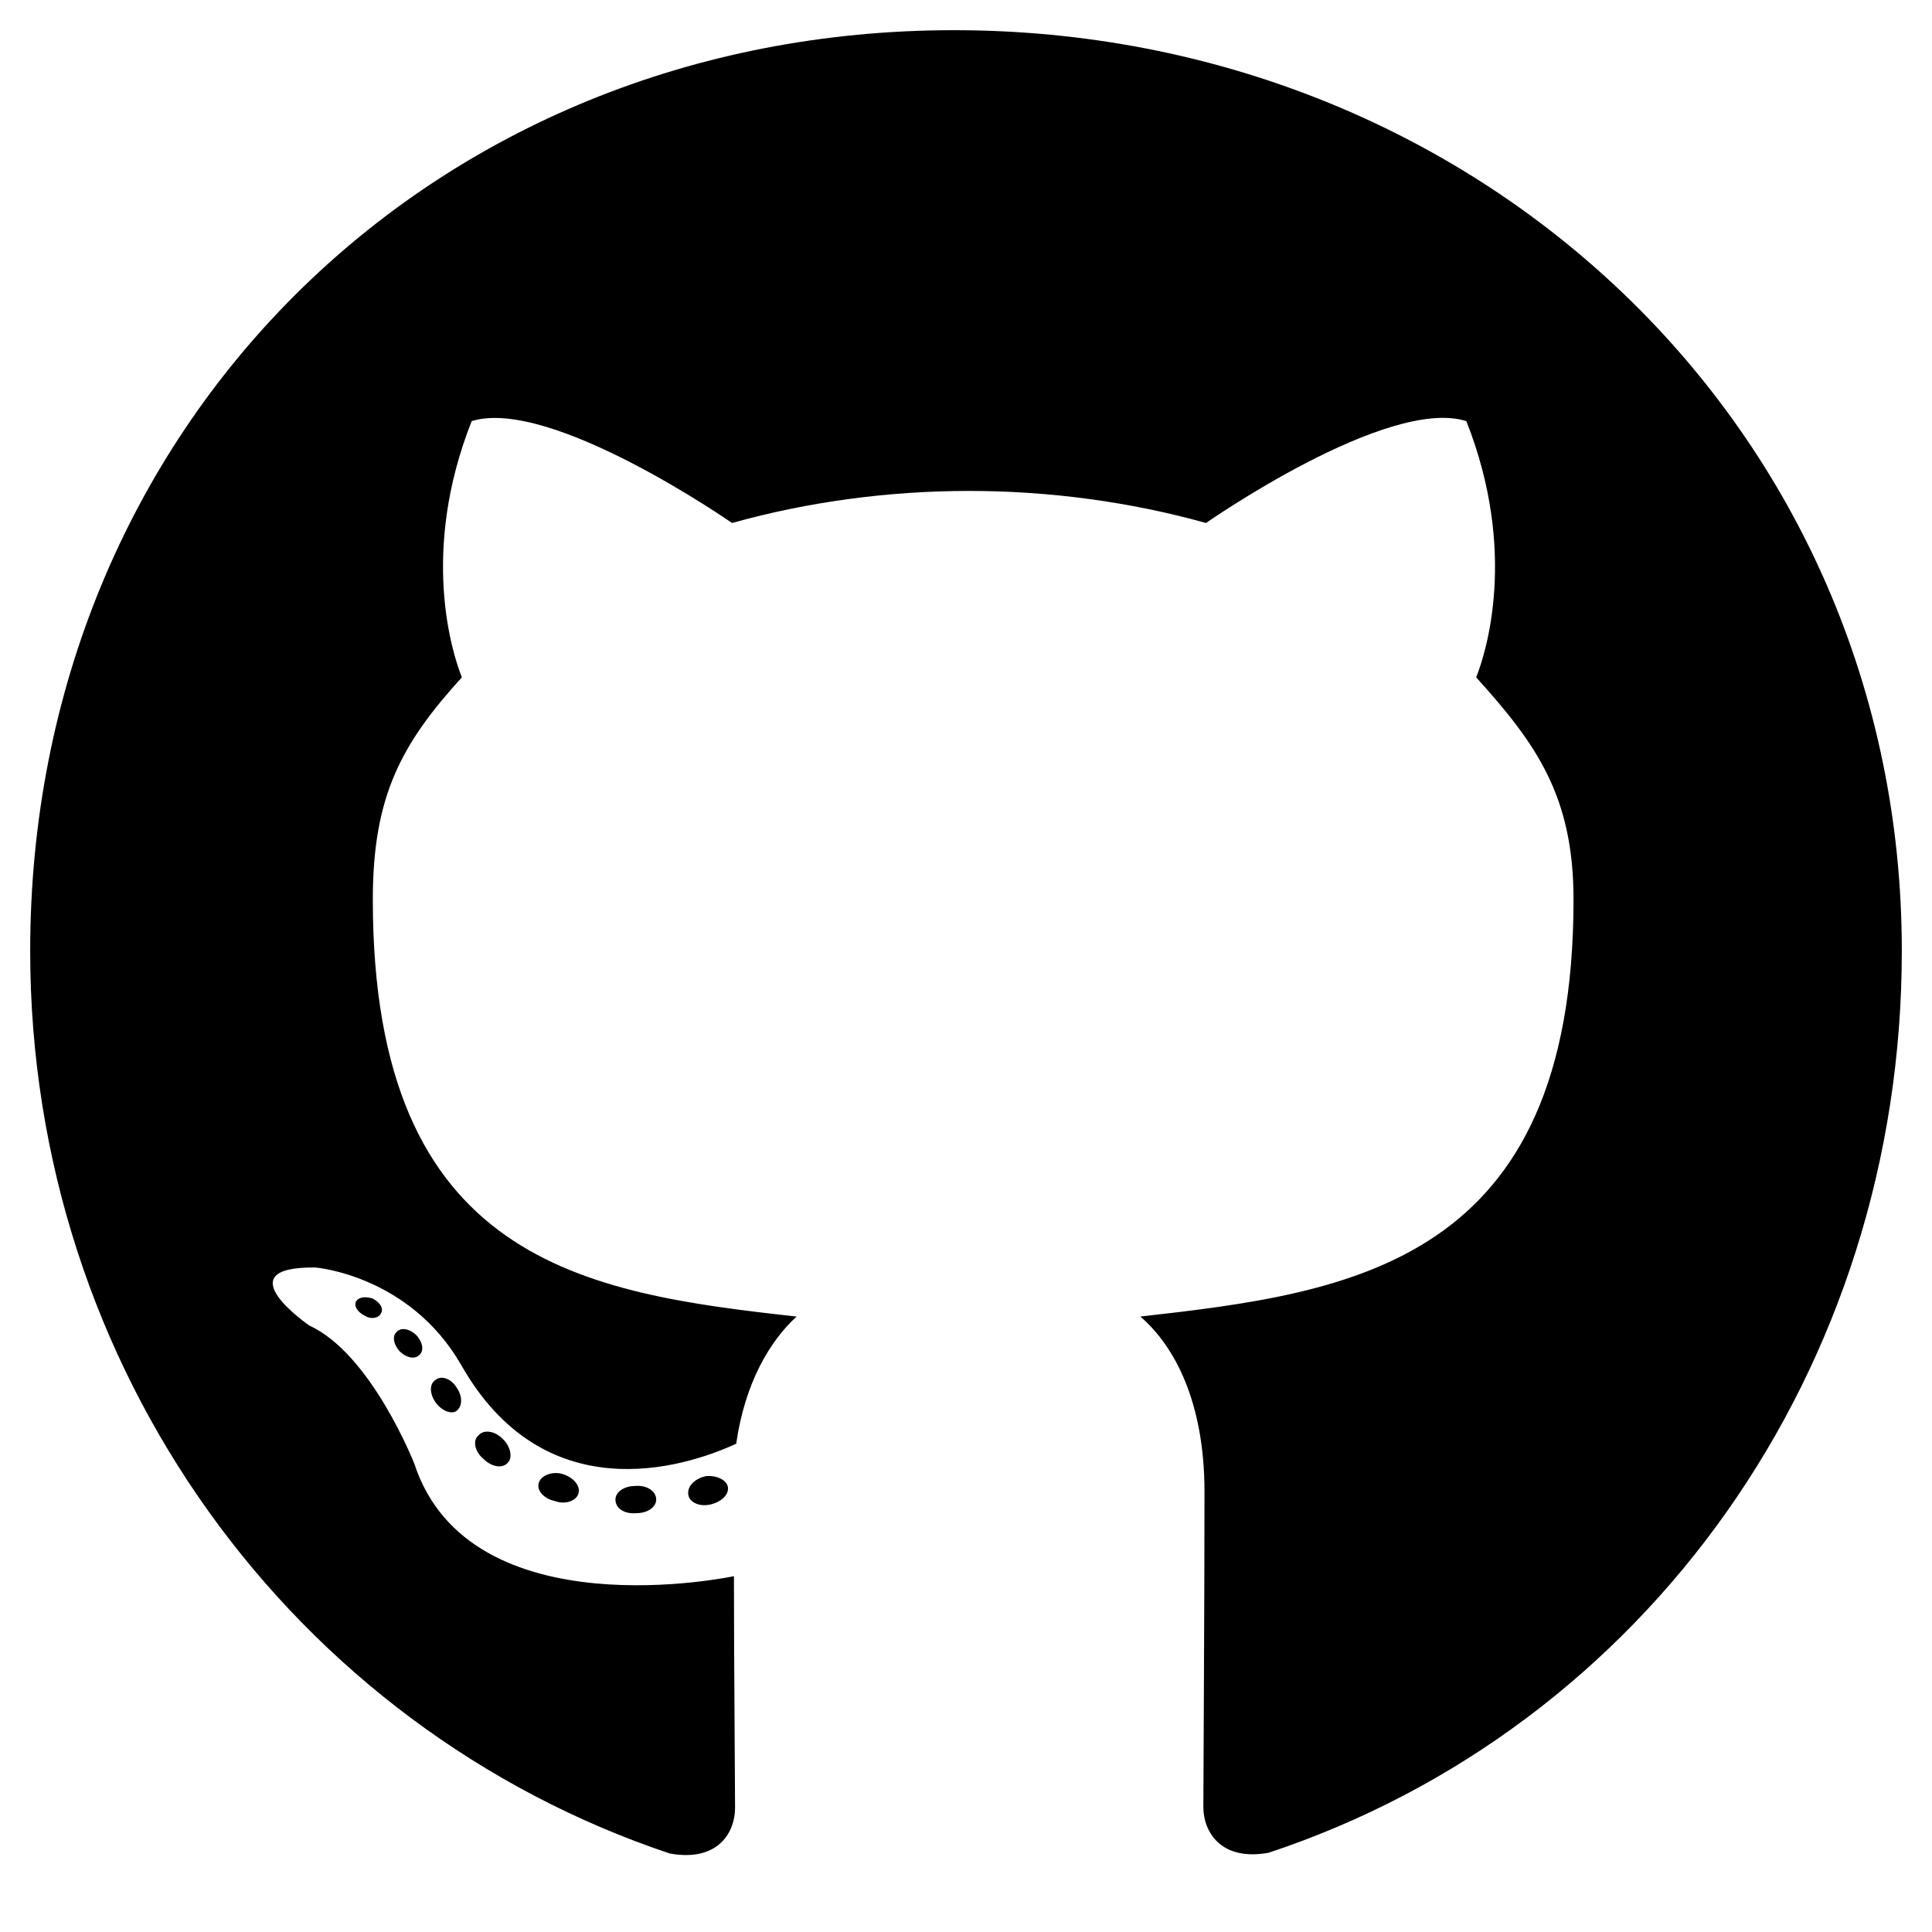
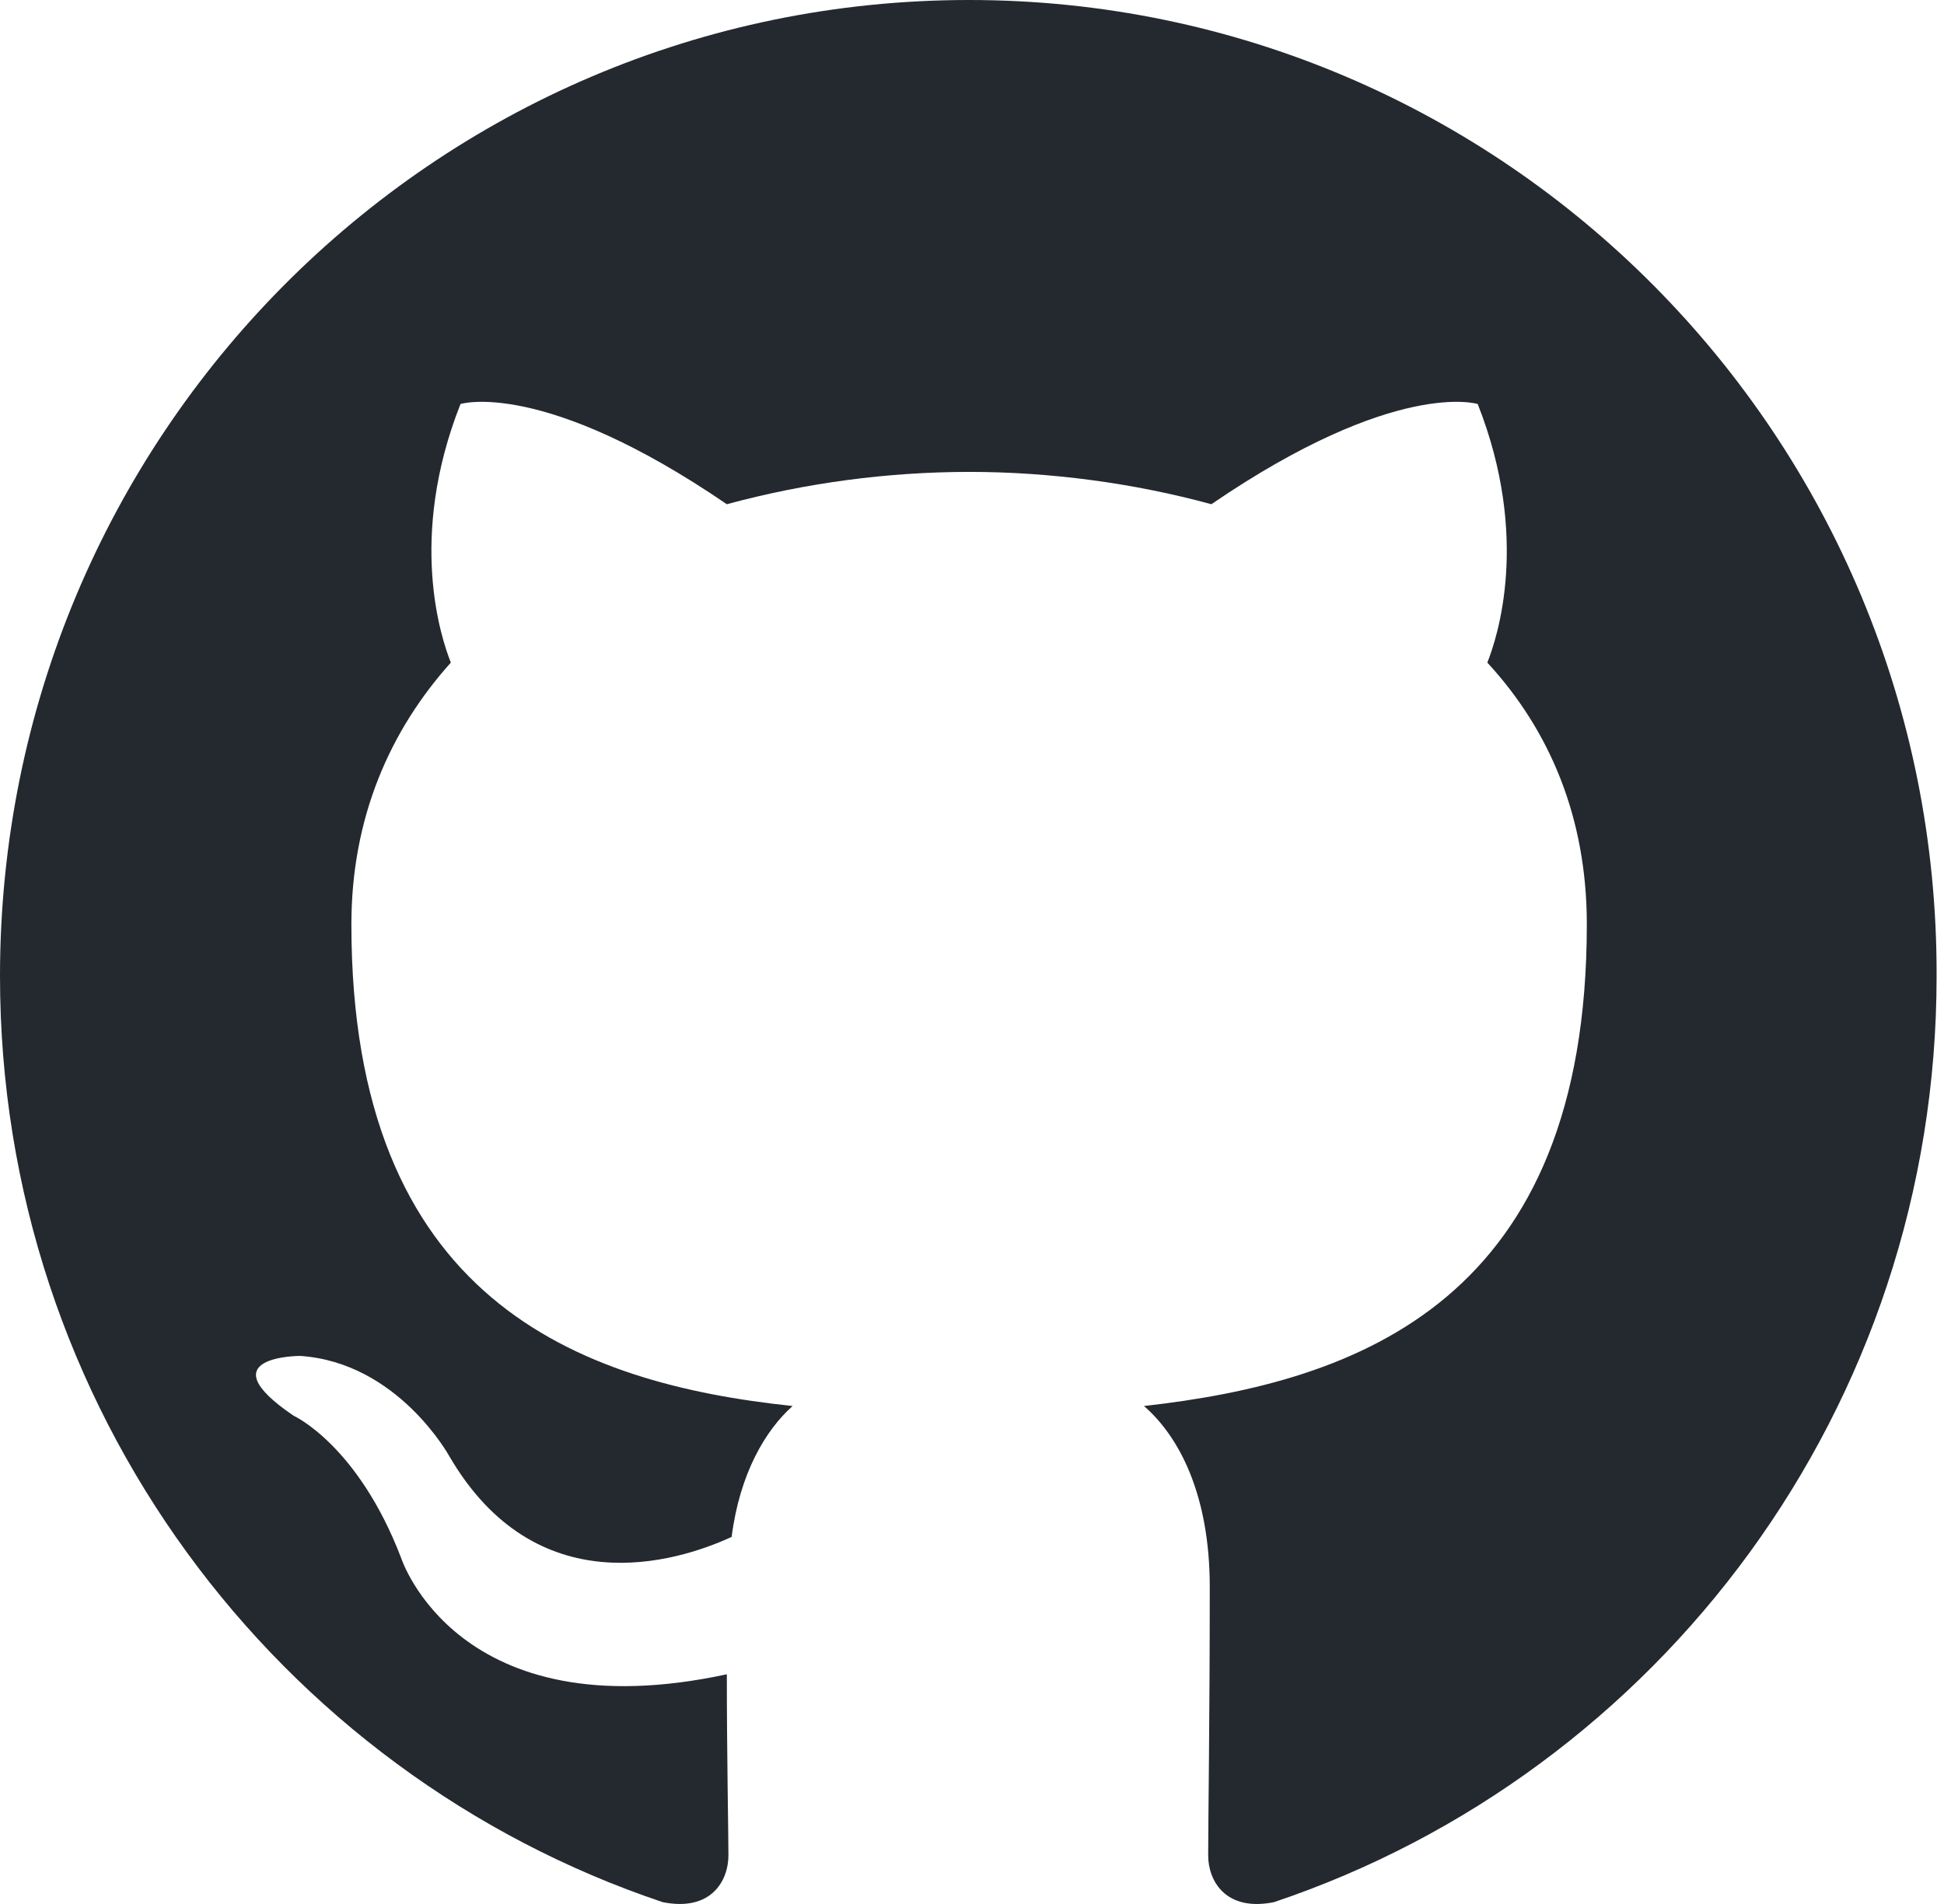
- <svg xmlns="http://www.w3.org/2000/svg" viewBox="0 0 512 512">
-   <path d="M173.9 397.4c0 2-2.3 3.6-5.2 3.6-3.3 .3-5.6-1.3-5.6-3.6 0-2 2.3-3.6 5.2-3.6 3-.3 5.6 1.3 5.6 3.6zm-31.1-4.5c-.7 2 1.3 4.3 4.3 4.9 2.6 1 5.6 0 6.2-2s-1.3-4.3-4.3-5.2c-2.6-.7-5.5 .3-6.2 2.3zm44.2-1.7c-2.9 .7-4.9 2.6-4.6 4.9 .3 2 2.9 3.3 5.9 2.6 2.9-.7 4.9-2.6 4.6-4.6-.3-1.9-3-3.2-5.9-2.9zM252.8 8c-138.7 0-244.8 105.3-244.8 244 0 110.9 69.8 205.8 169.5 239.2 12.8 2.3 17.3-5.6 17.3-12.1 0-6.2-.3-40.4-.3-61.4 0 0-70 15-84.7-29.8 0 0-11.4-29.1-27.8-36.6 0 0-22.9-15.7 1.6-15.4 0 0 24.9 2 38.6 25.8 21.9 38.6 58.6 27.5 72.9 20.9 2.3-16 8.8-27.1 16-33.7-55.9-6.2-112.3-14.3-112.3-110.5 0-27.5 7.6-41.3 23.6-58.9-2.6-6.5-11.1-33.3 2.6-67.9 20.9-6.5 69 27 69 27 20-5.6 41.5-8.5 62.8-8.5s42.8 2.9 62.8 8.5c0 0 48.1-33.6 69-27 13.7 34.7 5.2 61.4 2.6 67.9 16 17.7 25.8 31.5 25.8 58.9 0 96.5-58.9 104.2-114.8 110.5 9.2 7.9 17 22.9 17 46.4 0 33.7-.3 75.4-.3 83.6 0 6.5 4.6 14.4 17.3 12.1 100-33.2 167.8-128.1 167.8-239 0-138.7-112.5-244-251.2-244zM105.2 352.9c-1.3 1-1 3.3 .7 5.2 1.6 1.6 3.9 2.3 5.2 1 1.3-1 1-3.3-.7-5.2-1.6-1.6-3.9-2.3-5.2-1zm-10.8-8.1c-.7 1.3 .3 2.9 2.3 3.9 1.6 1 3.6 .7 4.3-.7 .7-1.3-.3-2.9-2.3-3.9-2-.6-3.6-.3-4.3 .7zm32.4 35.6c-1.6 1.3-1 4.3 1.3 6.2 2.3 2.3 5.2 2.6 6.5 1 1.3-1.3 .7-4.3-1.3-6.2-2.2-2.3-5.2-2.6-6.5-1zm-11.4-14.7c-1.6 1-1.6 3.6 0 5.9s4.3 3.3 5.6 2.3c1.6-1.3 1.6-3.9 0-6.2-1.4-2.3-4-3.3-5.6-2z" />
+ <svg xmlns="http://www.w3.org/2000/svg" width="98" height="96">
+   <path fill-rule="evenodd" clip-rule="evenodd" d="M48.854 0C21.839 0 0 22 0 49.217c0 21.756 13.993 40.172 33.405 46.69 2.427.49 3.316-1.059 3.316-2.362 0-1.141-.08-5.052-.08-9.127-13.59 2.934-16.42-5.867-16.42-5.867-2.184-5.704-5.42-7.17-5.42-7.17-4.448-3.015.324-3.015.324-3.015 4.934.326 7.523 5.052 7.523 5.052 4.367 7.496 11.404 5.378 14.235 4.074.404-3.178 1.699-5.378 3.074-6.6-10.839-1.141-22.243-5.378-22.243-24.283 0-5.378 1.94-9.778 5.014-13.2-.485-1.222-2.184-6.275.486-13.038 0 0 4.125-1.304 13.426 5.052a46.97 46.97 0 0 1 12.214-1.63c4.125 0 8.33.571 12.213 1.63 9.302-6.356 13.427-5.052 13.427-5.052 2.67 6.763.97 11.816.485 13.038 3.155 3.422 5.015 7.822 5.015 13.2 0 18.905-11.404 23.06-22.324 24.283 1.78 1.548 3.316 4.481 3.316 9.126 0 6.6-.08 11.897-.08 13.526 0 1.304.89 2.853 3.316 2.364 19.412-6.52 33.405-24.935 33.405-46.691C97.707 22 75.788 0 48.854 0z" fill="#24292f" />
</svg>
